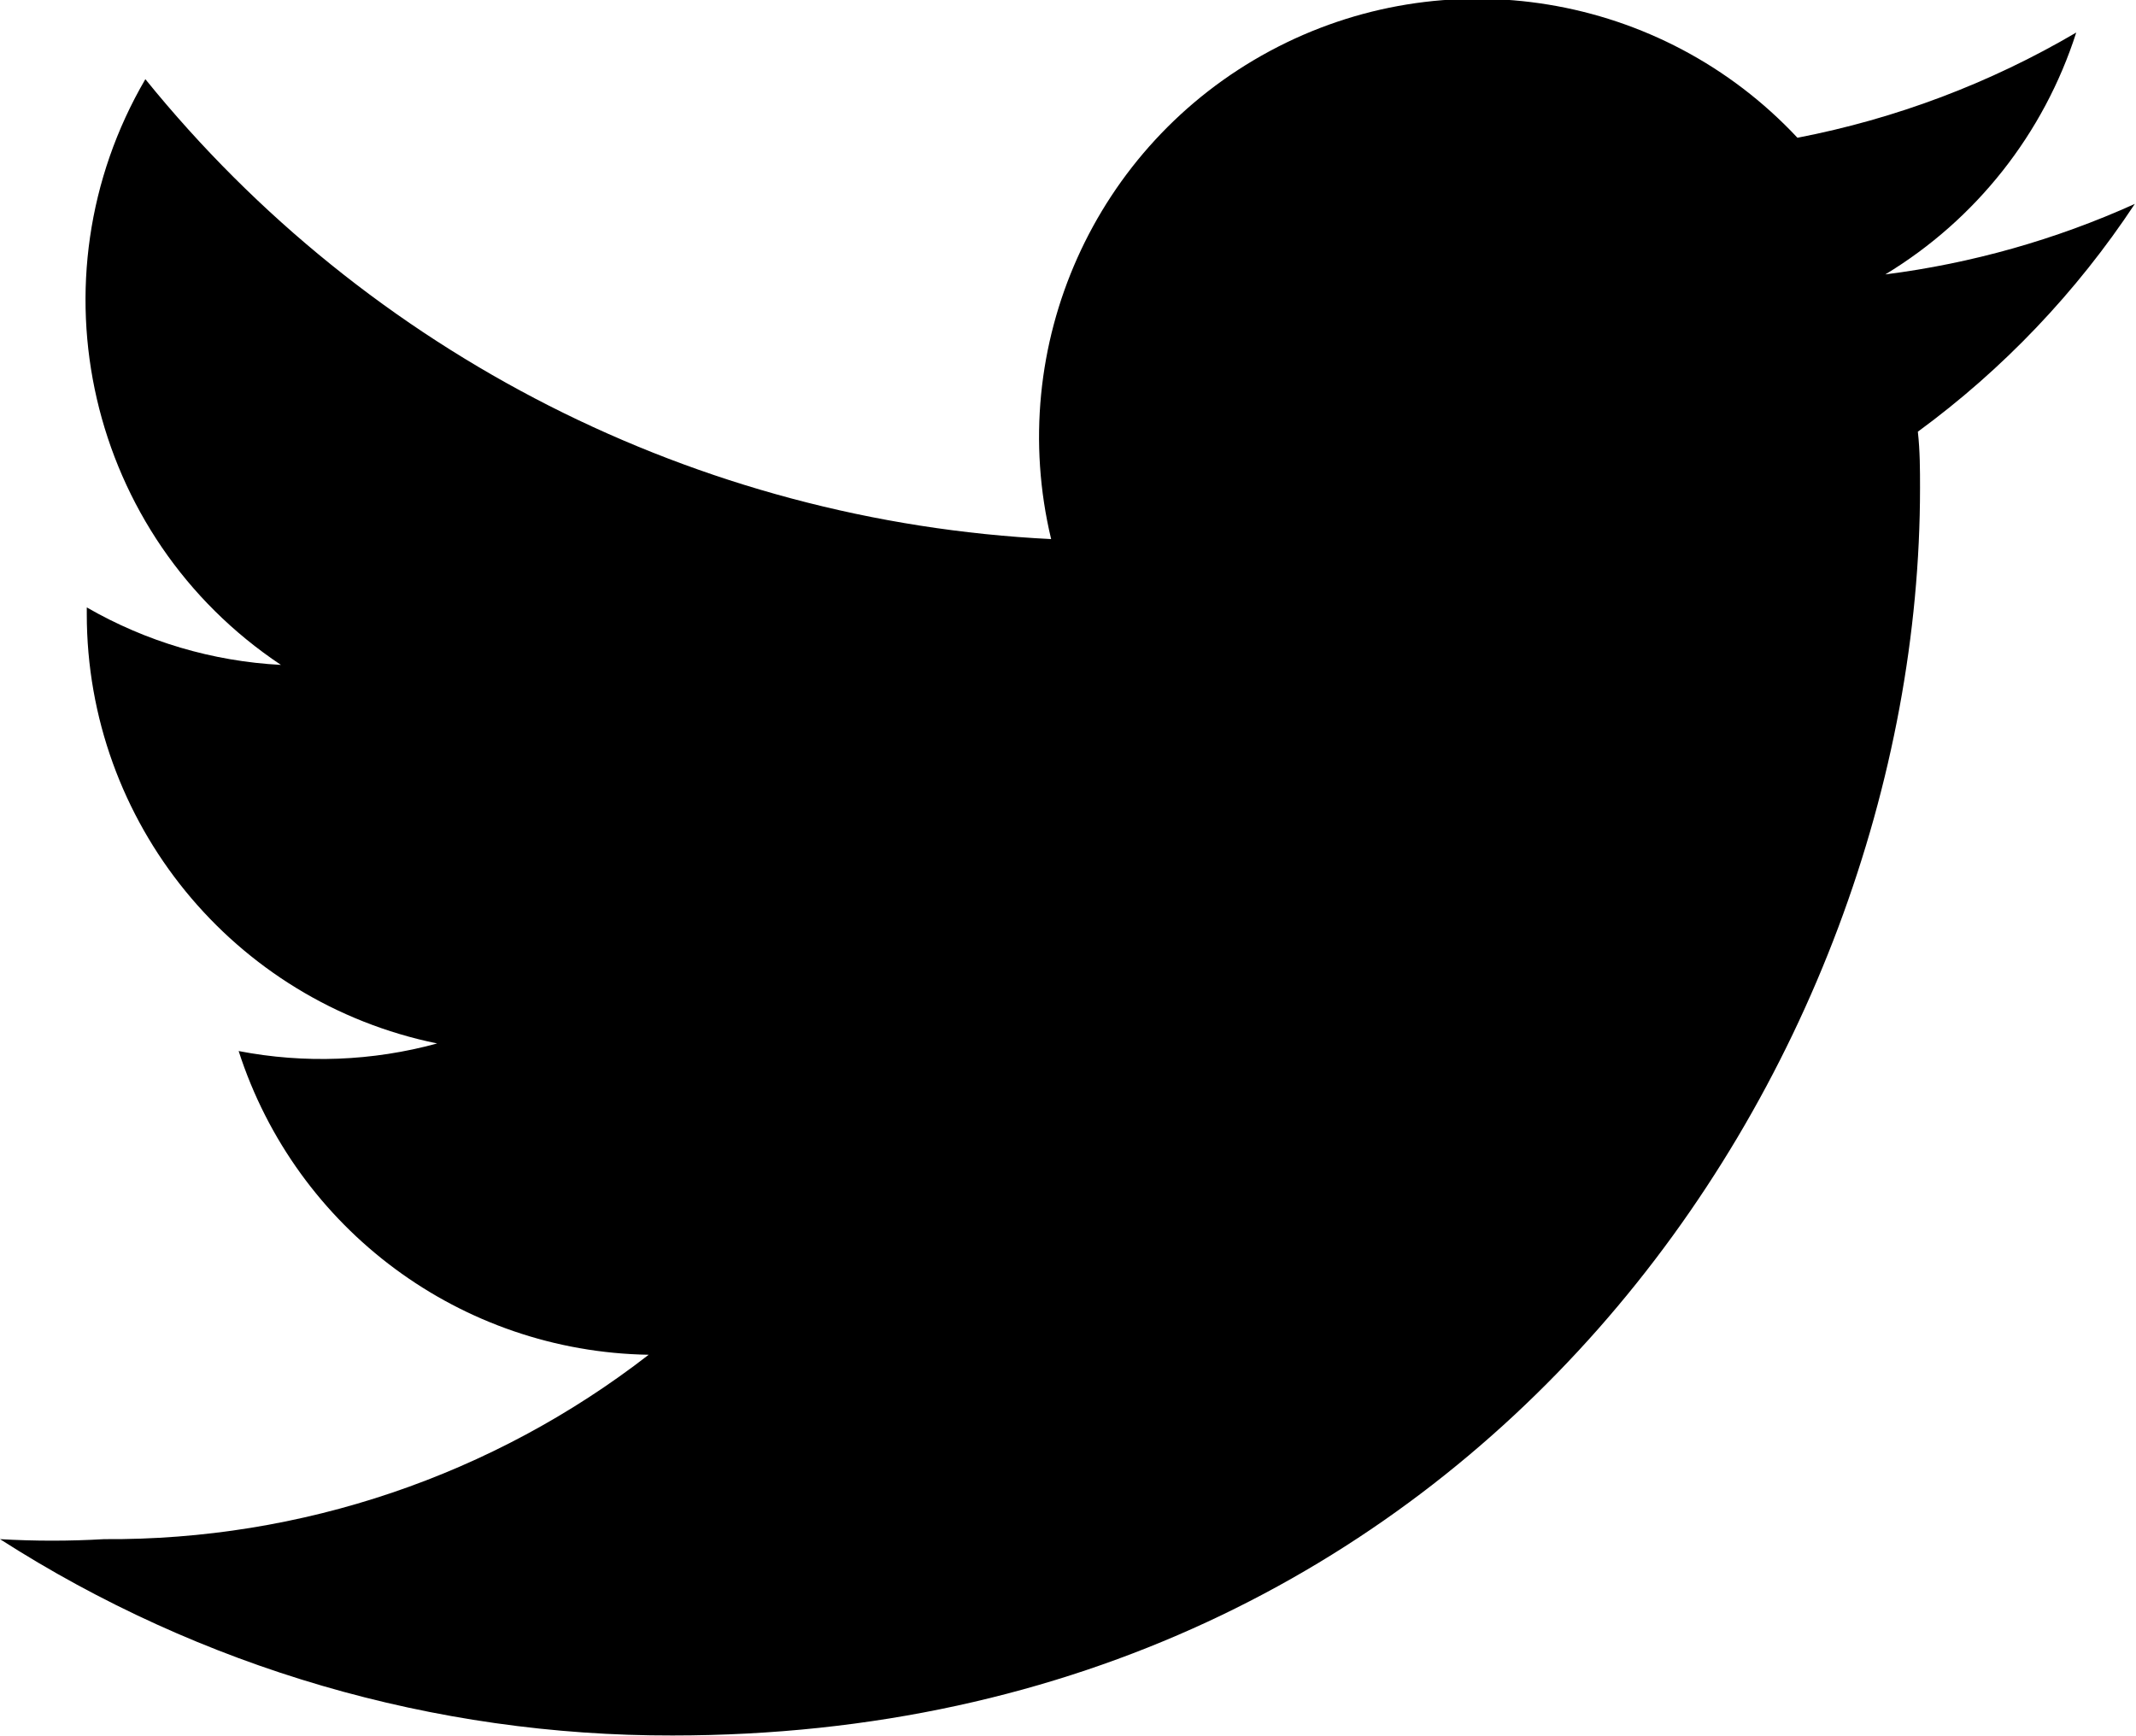
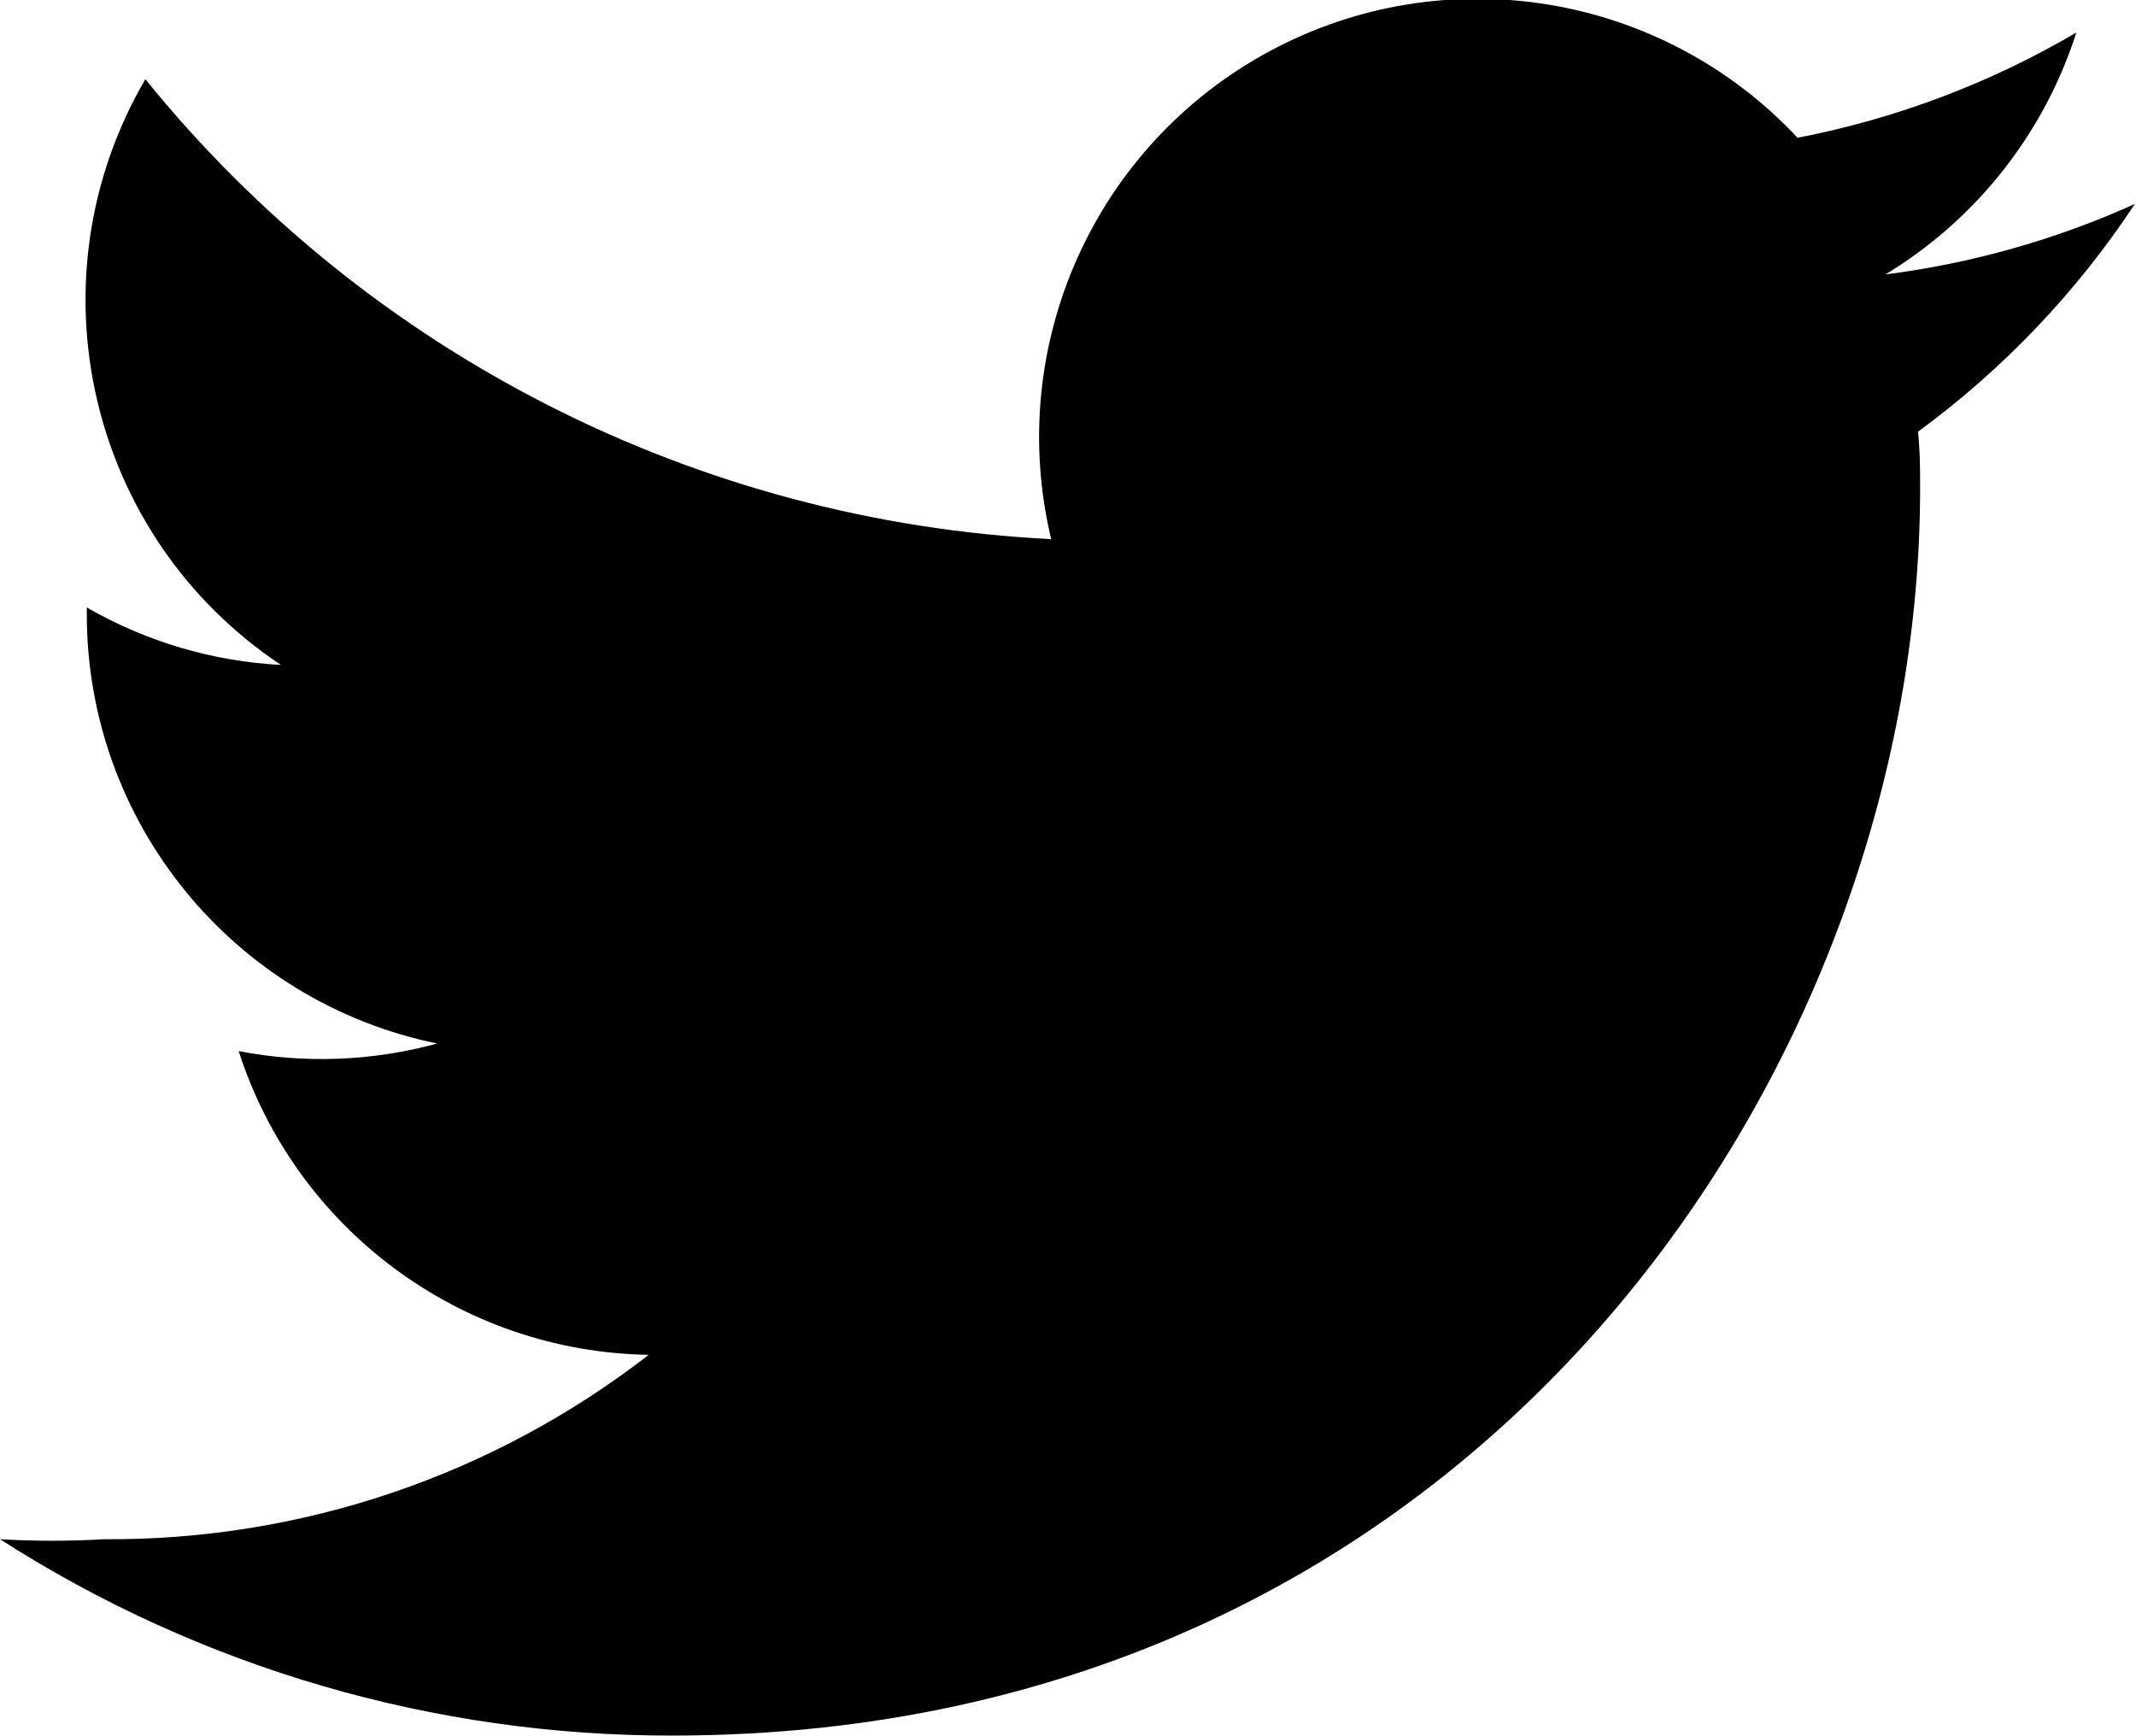
- <svg xmlns="http://www.w3.org/2000/svg" width="19.691" height="16" viewBox="0 0 19.691 16" aria-labelledby="twitterTitle">
+ <svg xmlns="http://www.w3.org/2000/svg" width="19.69" height="16" viewBox="0 0 19.69 16" aria-labelledby="twitterTitle">
  <path d="M6.2 16c7.42 0 11.5-6.16 11.5-11.5 0-.17 0-.34-.02-.52a8.22 8.22 0 0 0 2-2.1 8.06 8.06 0 0 1-2.3.65A4.05 4.05 0 0 0 19.14.3a8.1 8.1 0 0 1-2.57.97 4.04 4.04 0 0 0-6.88 3.7A11.47 11.47 0 0 1 1.34.73a4.04 4.04 0 0 0 1.25 5.4A4 4 0 0 1 .8 5.6c0 .02 0 .04 0 .06a4.04 4.04 0 0 0 3.23 3.96 4.03 4.03 0 0 1-1.83.07 4.04 4.04 0 0 0 3.78 2.8 8.1 8.1 0 0 1-5.02 1.7 8.22 8.22 0 0 1-.96 0A11.44 11.44 0 0 0 6.2 16" />
</svg>
